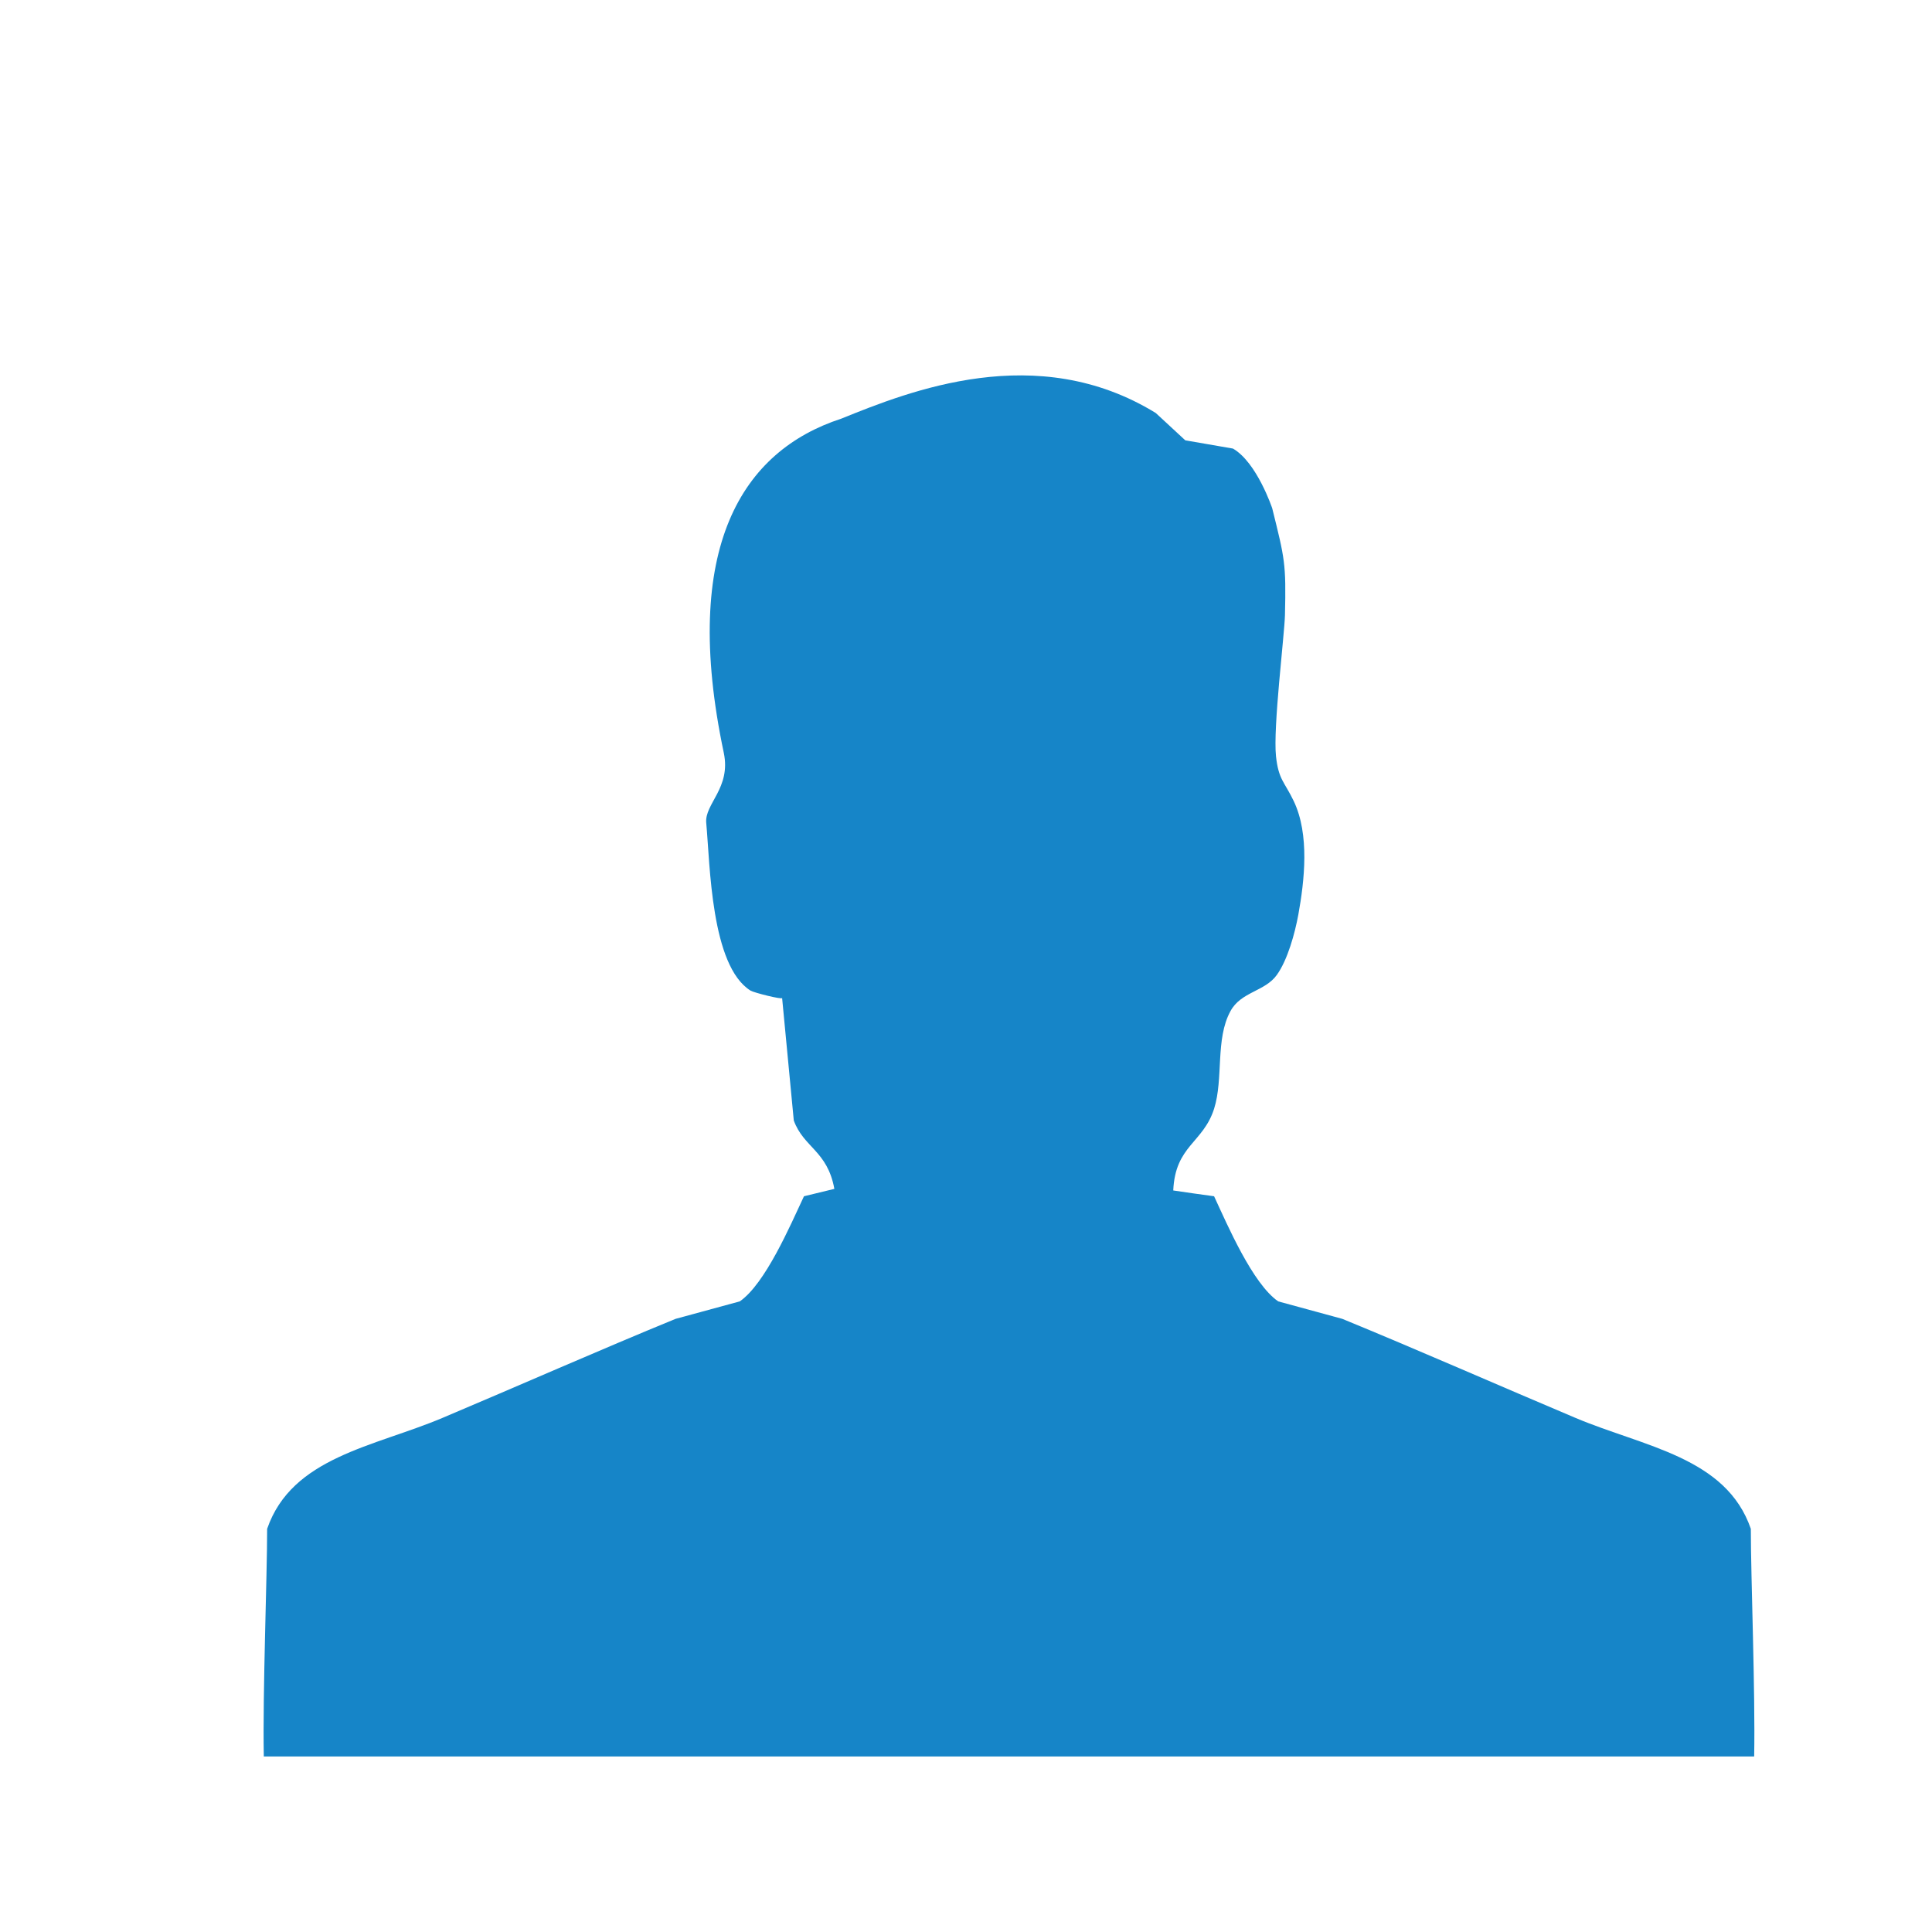
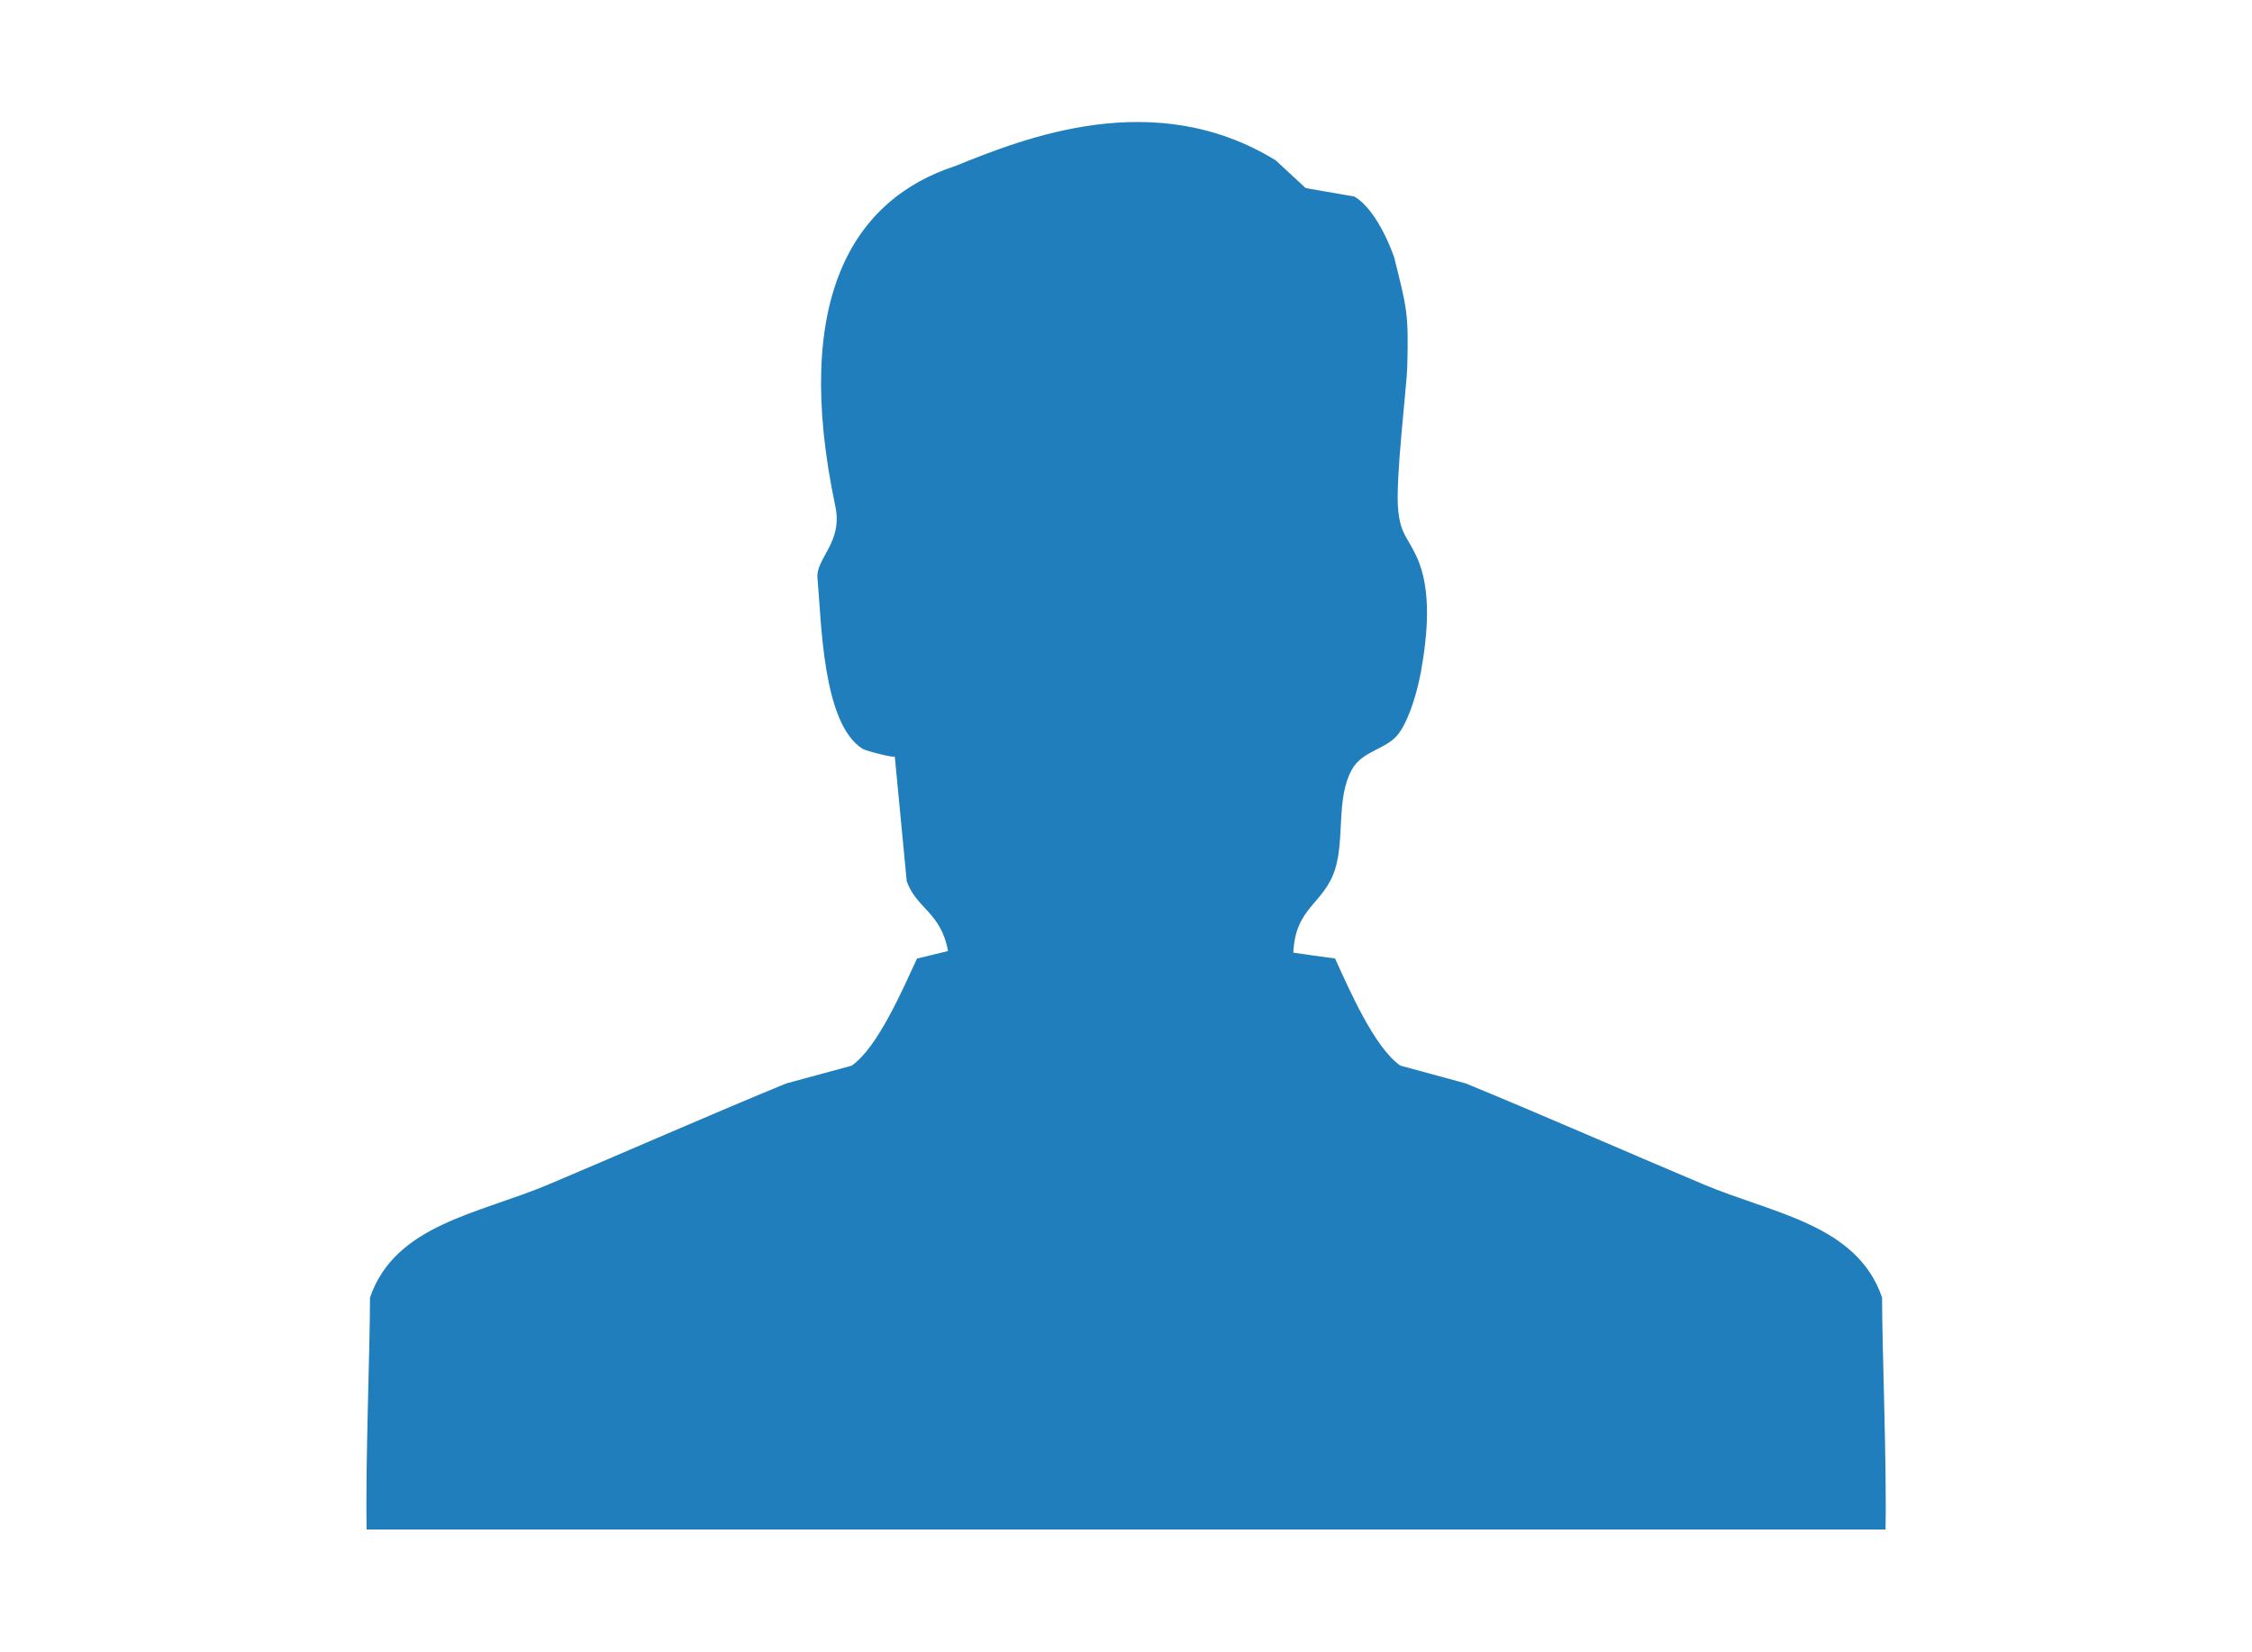
- <svg xmlns="http://www.w3.org/2000/svg" version="1.1" id="图层_1" x="0px" y="0px" width="22px" height="22px" viewBox="0 0 22 22" style="enable-background:new 0 0 22 22;" xml:space="preserve">
-   <g id="famale">
-     <g>
-       <path style="fill-rule:evenodd;clip-rule:evenodd;fill:#1685C8;" d="M19.937,17.409c-0.281-0.816-1.215-0.934-1.994-1.262    c-0.855-0.361-1.805-0.779-2.658-1.129c-0.242-0.066-0.486-0.133-0.73-0.199c-0.291-0.201-0.576-0.865-0.73-1.197    c-0.156-0.021-0.311-0.043-0.465-0.066c0.023-0.512,0.34-0.539,0.465-0.93c0.109-0.344,0.012-0.793,0.186-1.111    c0.119-0.223,0.393-0.223,0.529-0.414c0.123-0.172,0.205-0.473,0.244-0.684c0.07-0.387,0.131-0.914-0.053-1.297    c-0.105-0.219-0.172-0.24-0.201-0.508c-0.035-0.324,0.096-1.378,0.102-1.607c0.014-0.592-0.002-0.64-0.145-1.217    c0,0-0.174-0.522-0.447-0.68l-0.543-0.094l-0.336-0.311c-1.355-0.833-2.806-0.249-3.583,0.065C8.456,5.134,7.747,6.23,8.242,8.573    c0.084,0.4-0.22,0.58-0.2,0.797c0.044,0.479,0.053,1.627,0.504,1.91c0.042,0.025,0.362,0.105,0.36,0.084    c0.044,0.465,0.089,0.93,0.133,1.395c0.112,0.309,0.383,0.344,0.462,0.779l-0.346,0.084c-0.156,0.332-0.44,0.996-0.731,1.197    c-0.244,0.066-0.487,0.133-0.731,0.199c-0.854,0.35-1.802,0.768-2.657,1.129c-0.779,0.328-1.712,0.445-1.994,1.262    c0,0.555-0.052,1.865-0.038,2.592h16.971C19.989,19.274,19.937,17.963,19.937,17.409z" />
+ <svg xmlns="http://www.w3.org/2000/svg" version="1.1" x="0px" y="0px" width="30px" height="22px" viewBox="0 0 30 22" style="enable-background:new 0 0 30 22;" xml:space="preserve">
+   <g id="图层_2">
+ </g>
+   <g id="图层_1">
+     <g id="famale">
+       <g>
+         <path style="fill:#1F7EBB;" d="M25.072,17.285c-0.335-0.974-1.448-1.114-2.377-1.506c-1.021-0.43-2.152-0.928-3.17-1.346     c-0.288-0.078-0.579-0.158-0.87-0.237c-0.348-0.239-0.688-1.03-0.87-1.427c-0.187-0.024-0.371-0.051-0.556-0.078     c0.028-0.611,0.406-0.643,0.556-1.109c0.129-0.41,0.014-0.945,0.221-1.324c0.143-0.267,0.47-0.267,0.632-0.493     c0.146-0.205,0.244-0.564,0.291-0.816c0.082-0.462,0.155-1.09-0.064-1.546c-0.124-0.262-0.205-0.286-0.239-0.606     C18.584,6.41,18.74,5.154,18.747,4.88c0.018-0.705-0.003-0.763-0.174-1.45c0,0-0.207-0.623-0.532-0.812l-0.647-0.112l-0.4-0.37     c-1.616-0.993-3.345-0.297-4.272,0.077c-1.338,0.437-2.184,1.744-1.593,4.537c0.1,0.477-0.263,0.69-0.239,0.95     c0.053,0.571,0.064,1.939,0.601,2.276c0.05,0.03,0.432,0.126,0.429,0.102c0.053,0.554,0.106,1.108,0.159,1.662     c0.132,0.369,0.456,0.411,0.55,0.93l-0.413,0.1c-0.185,0.396-0.523,1.188-0.871,1.427c-0.291,0.079-0.581,0.159-0.872,0.237     c-1.018,0.418-2.148,0.916-3.167,1.346c-0.929,0.392-2.041,0.531-2.377,1.506c0,0.661-0.062,2.223-0.045,3.09h20.234     C25.135,19.508,25.072,17.945,25.072,17.285z" />
+       </g>
    </g>
  </g>
</svg>
